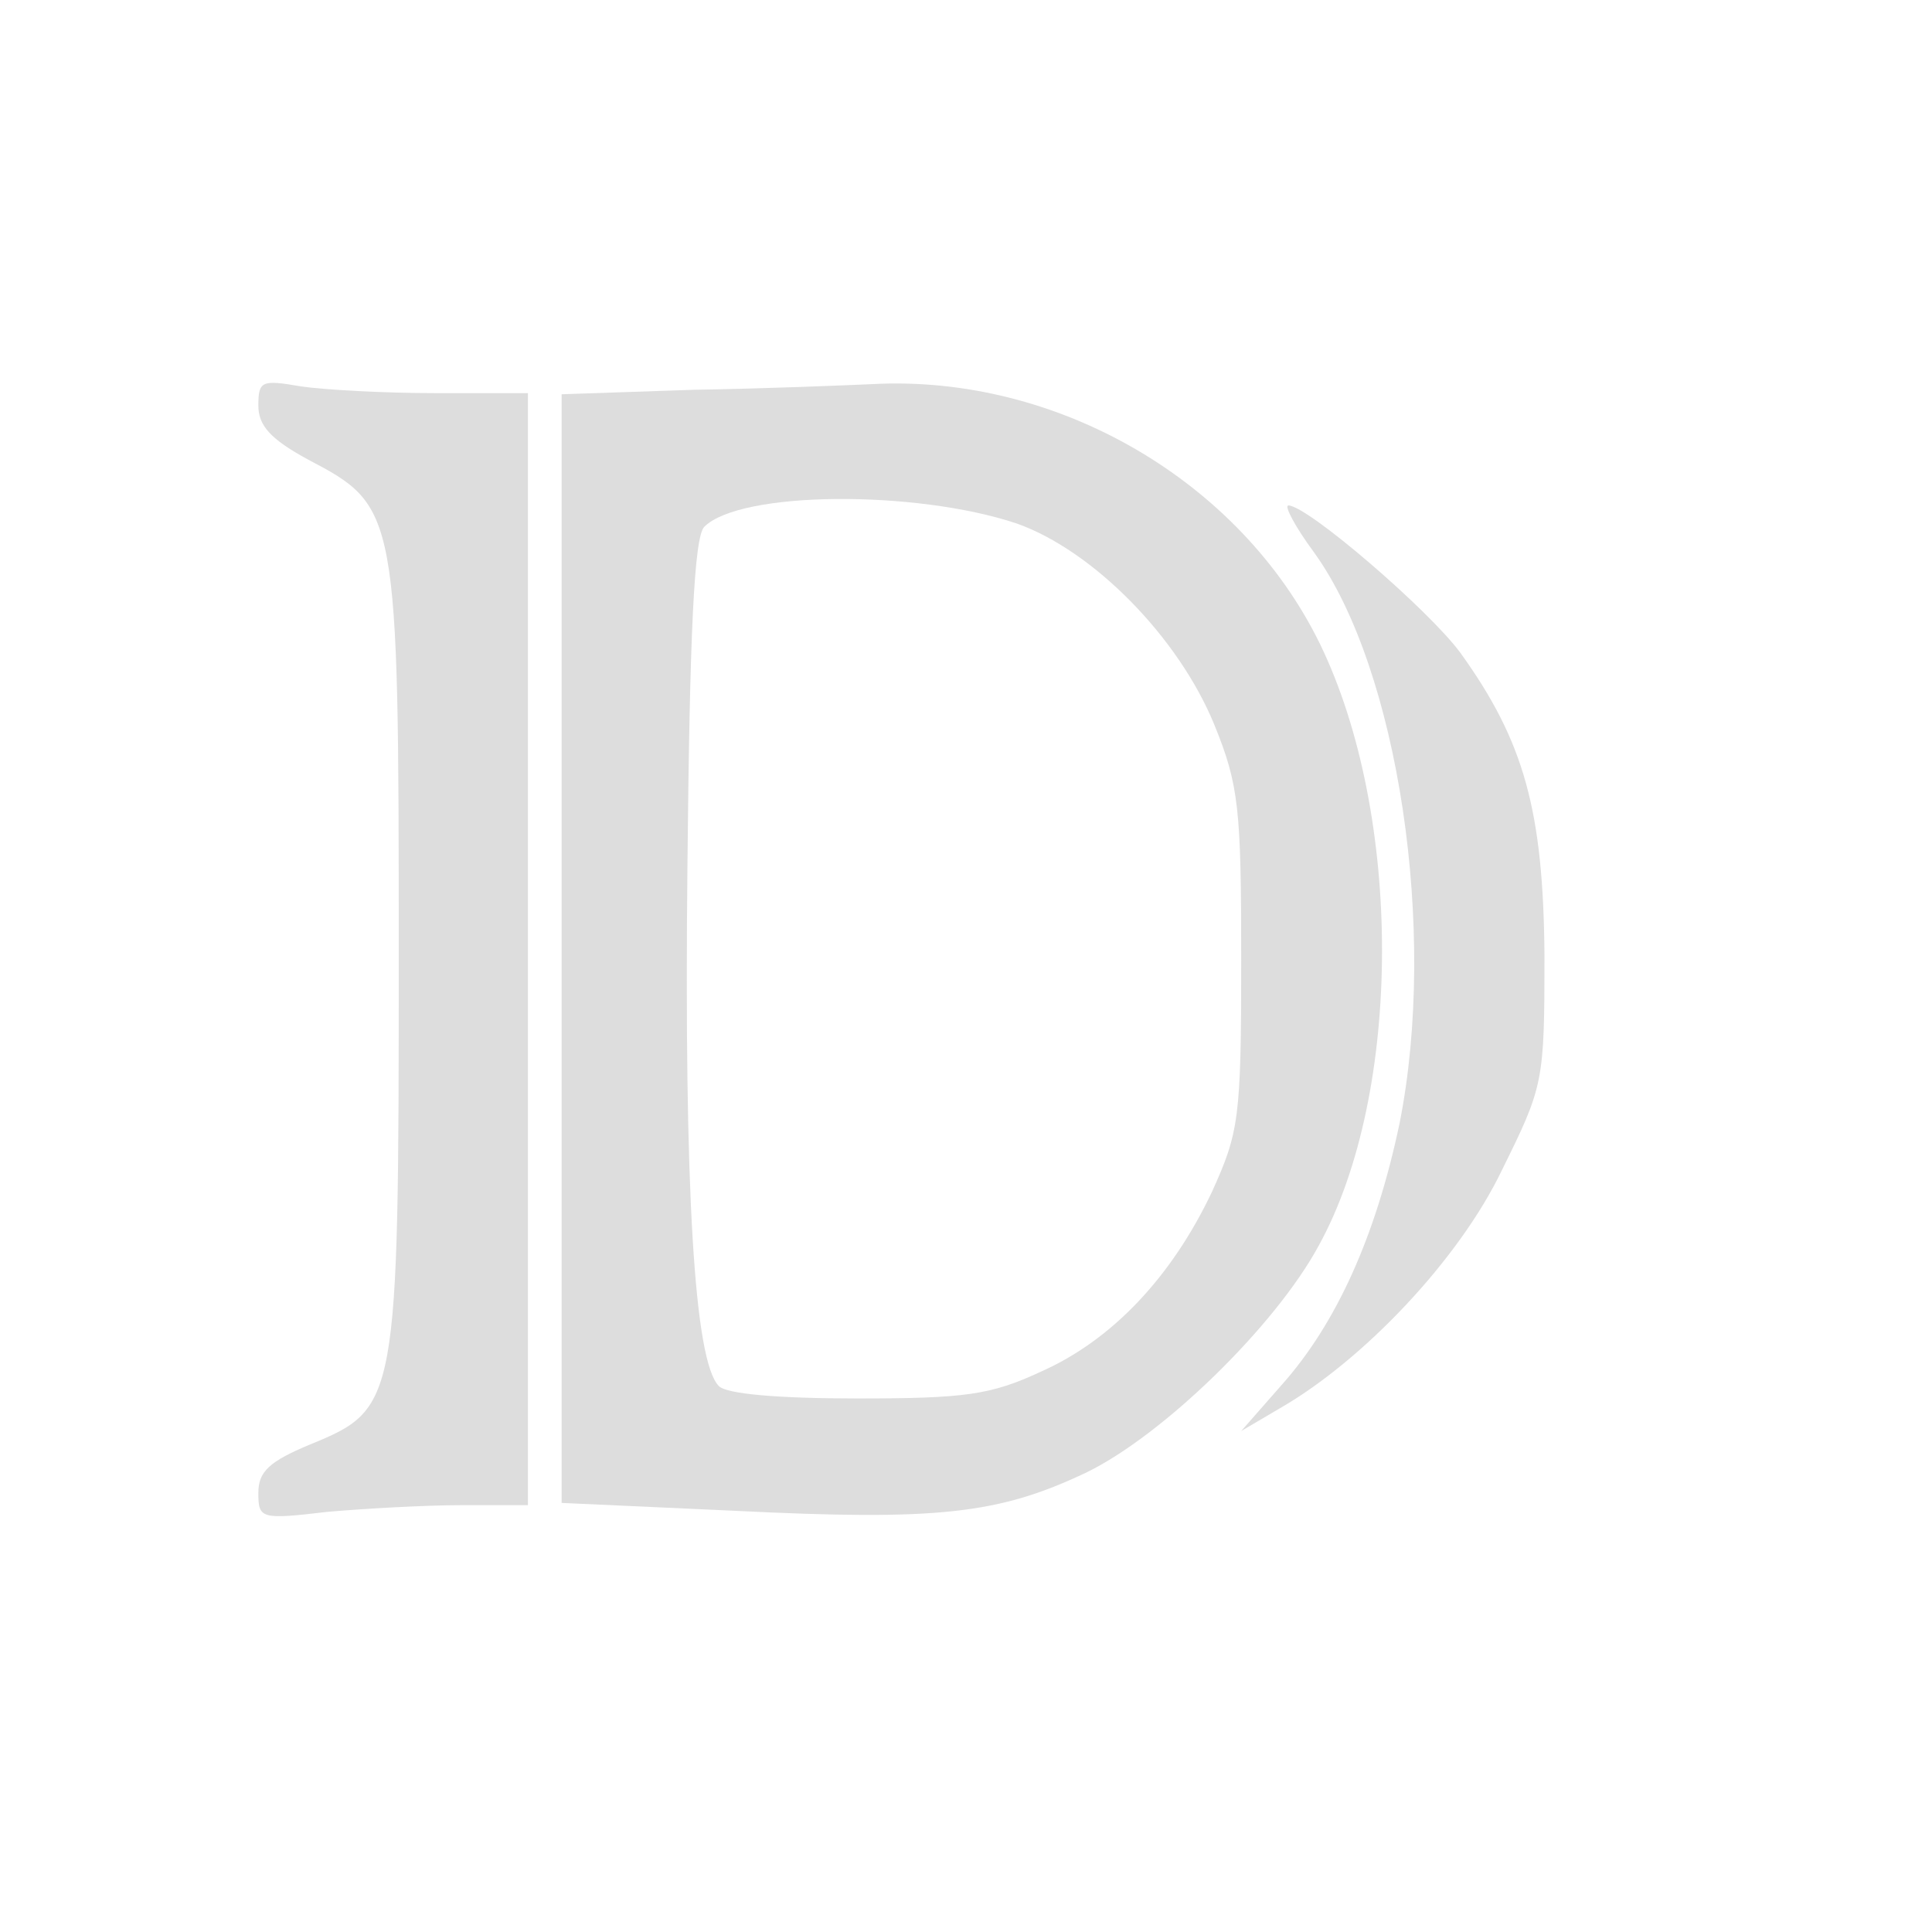
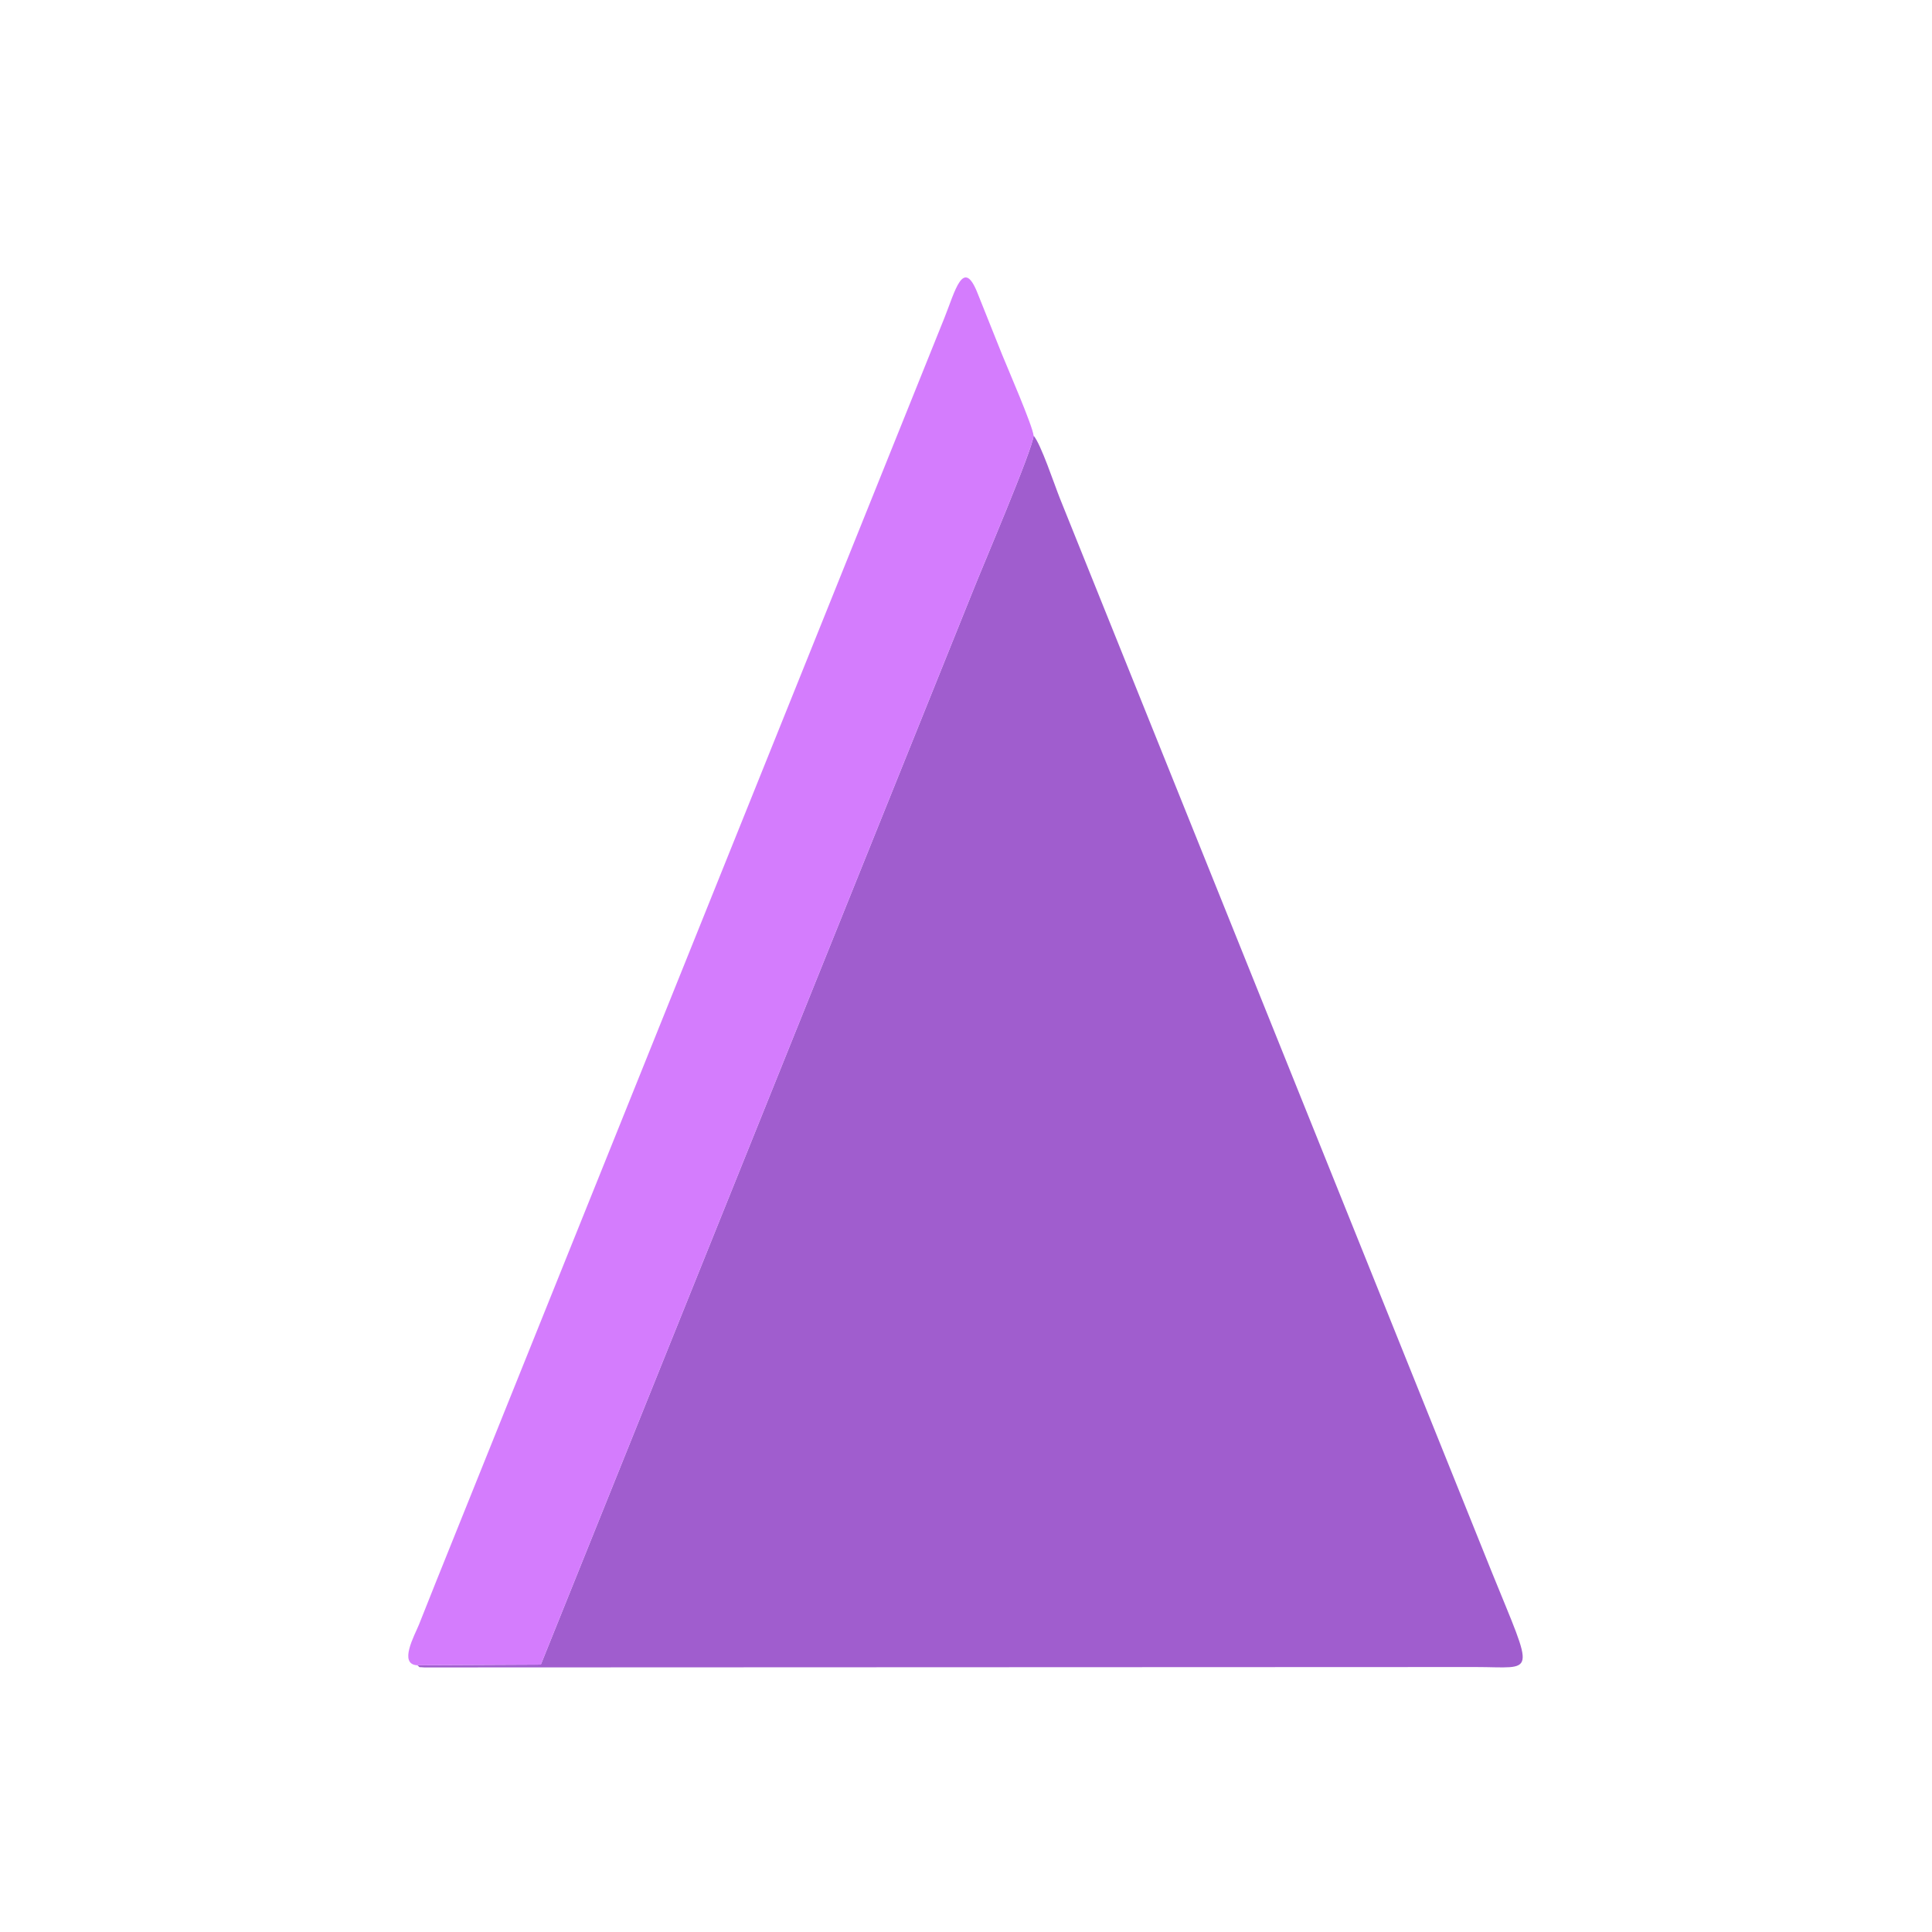
- <svg xmlns="http://www.w3.org/2000/svg" version="1.0" width="38pt" height="38pt" viewBox="0 0 172 172" preserveAspectRatio="xMidYMid meet">
-   <g transform="translate(0,172) scale(0.1,-0.1)" fill="#dddddd" stroke="none">
-     <path d="M230 1359 c0 -18 11 -30 44 -48 80 -42 81 -45 81 -441 0 -400 -1 -404 -79 -436 -36 -15 -46 -24 -46 -43 0 -23 2 -24 61 -17 34 3 88 6 120 6 l59 0 0 495 0 495 -82 0 c-46 0 -100 3 -120 6 -35 6 -38 5 -38 -17z" />
-     <path d="M618 1373 l-118 -4 0 -493 0 -494 154 -7 c181 -9 235 -3 313 34 68 33 168 130 207 202 75 136 75 384 1 536 -71 145 -234 240 -399 231 -23 -1 -94 -4 -158 -5z m287 -119 c68 -24 144 -101 176 -179 22 -54 24 -75 24 -210 0 -141 -2 -153 -26 -206 -36 -76 -89 -132 -152 -160 -45 -21 -68 -24 -164 -24 -71 0 -116 4 -123 11 -22 22 -31 175 -28 463 2 208 6 293 15 302 32 32 188 33 278 3z" />
-     <path d="M1170 1228 c75 -104 110 -337 76 -508 -21 -100 -56 -178 -105 -233 l-36 -41 34 20 c75 43 160 133 198 212 37 75 38 78 38 191 -1 129 -18 191 -75 270 -28 38 -136 131 -153 131 -4 0 6 -19 23 -42z" />
+ <svg xmlns="http://www.w3.org/2000/svg" xml:space="preserve" width="0.521in" height="0.521in" version="1.1" style="shape-rendering:geometricPrecision; text-rendering:geometricPrecision; image-rendering:optimizeQuality; fill-rule:evenodd; clip-rule:evenodd" viewBox="0 0 520.83 520.83">
+   <defs>
+     <style type="text/css">
+    
+     .fil0 {fill:none}
+     .fil1 {fill:#A05DCE}
+     .fil2 {fill:#D47CFD}
+    
+   </style>
+   </defs>
+   <g id="Layer_x0020_1">
+     <g id="_1759018289808">
+       <polygon class="fil0" points="-0,520.83 520.83,520.83 520.83,0 -0,0 " />
+       <path class="fil1" d="M112.5 448.92c1.09,0.81 -0.1,0.38 1.93,0.59l283.32 -0.11c16.29,0 16.06,3.13 4.42,-25.57l-116.43 -289.45c-1.47,-3.66 -5.11,-14.65 -7.11,-16.95 -0.09,3.38 -14.02,35.92 -16.41,42.01l-116.42 289.31 -33.3 0.16z" />
+       <path class="fil2" d="M112.5 448.92l33.3 -0.16 116.42 -289.31c2.39,-6.09 16.32,-38.63 16.41,-42.01 -0.17,-2.47 -7.06,-18.32 -8.49,-21.87l-6.54 -16.36c-3.93,-10.13 -6.14,-0.63 -9.02,6.52l-137 340.59c-1.59,3.94 -3.07,7.74 -4.64,11.65 -1.18,2.93 -5.58,10.7 -0.44,10.96z" />
+     </g>
  </g>
</svg>
